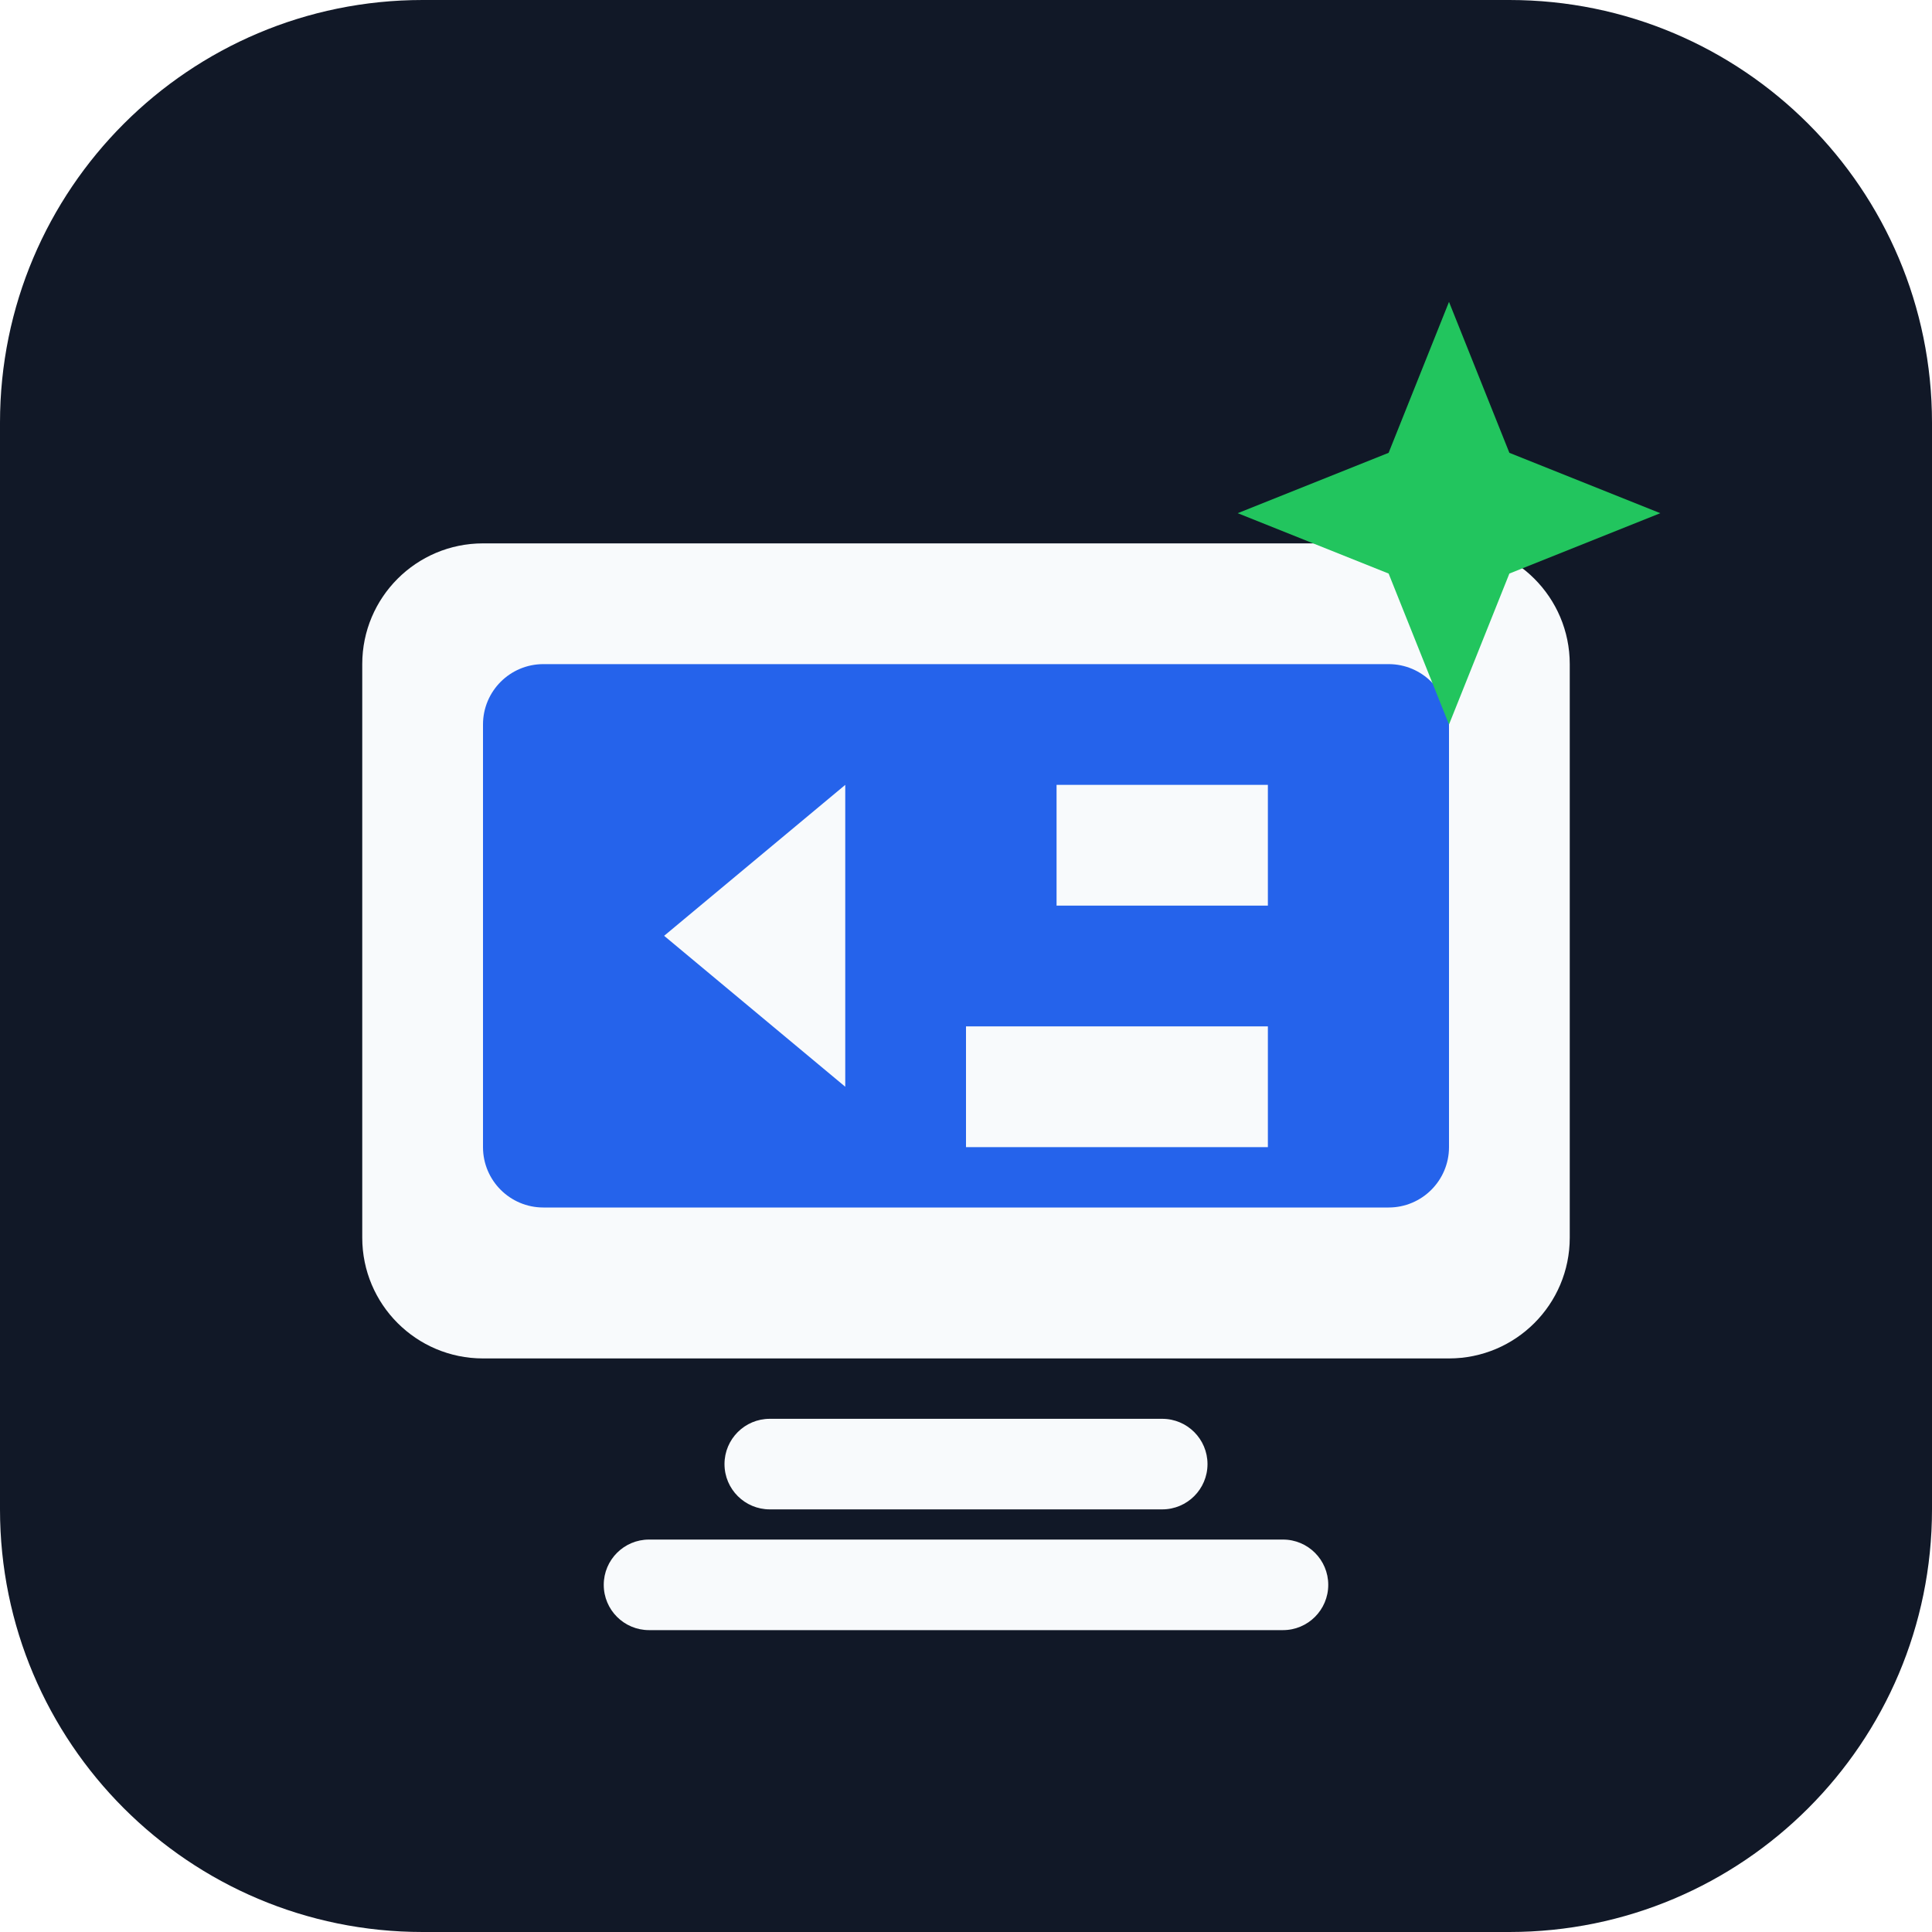
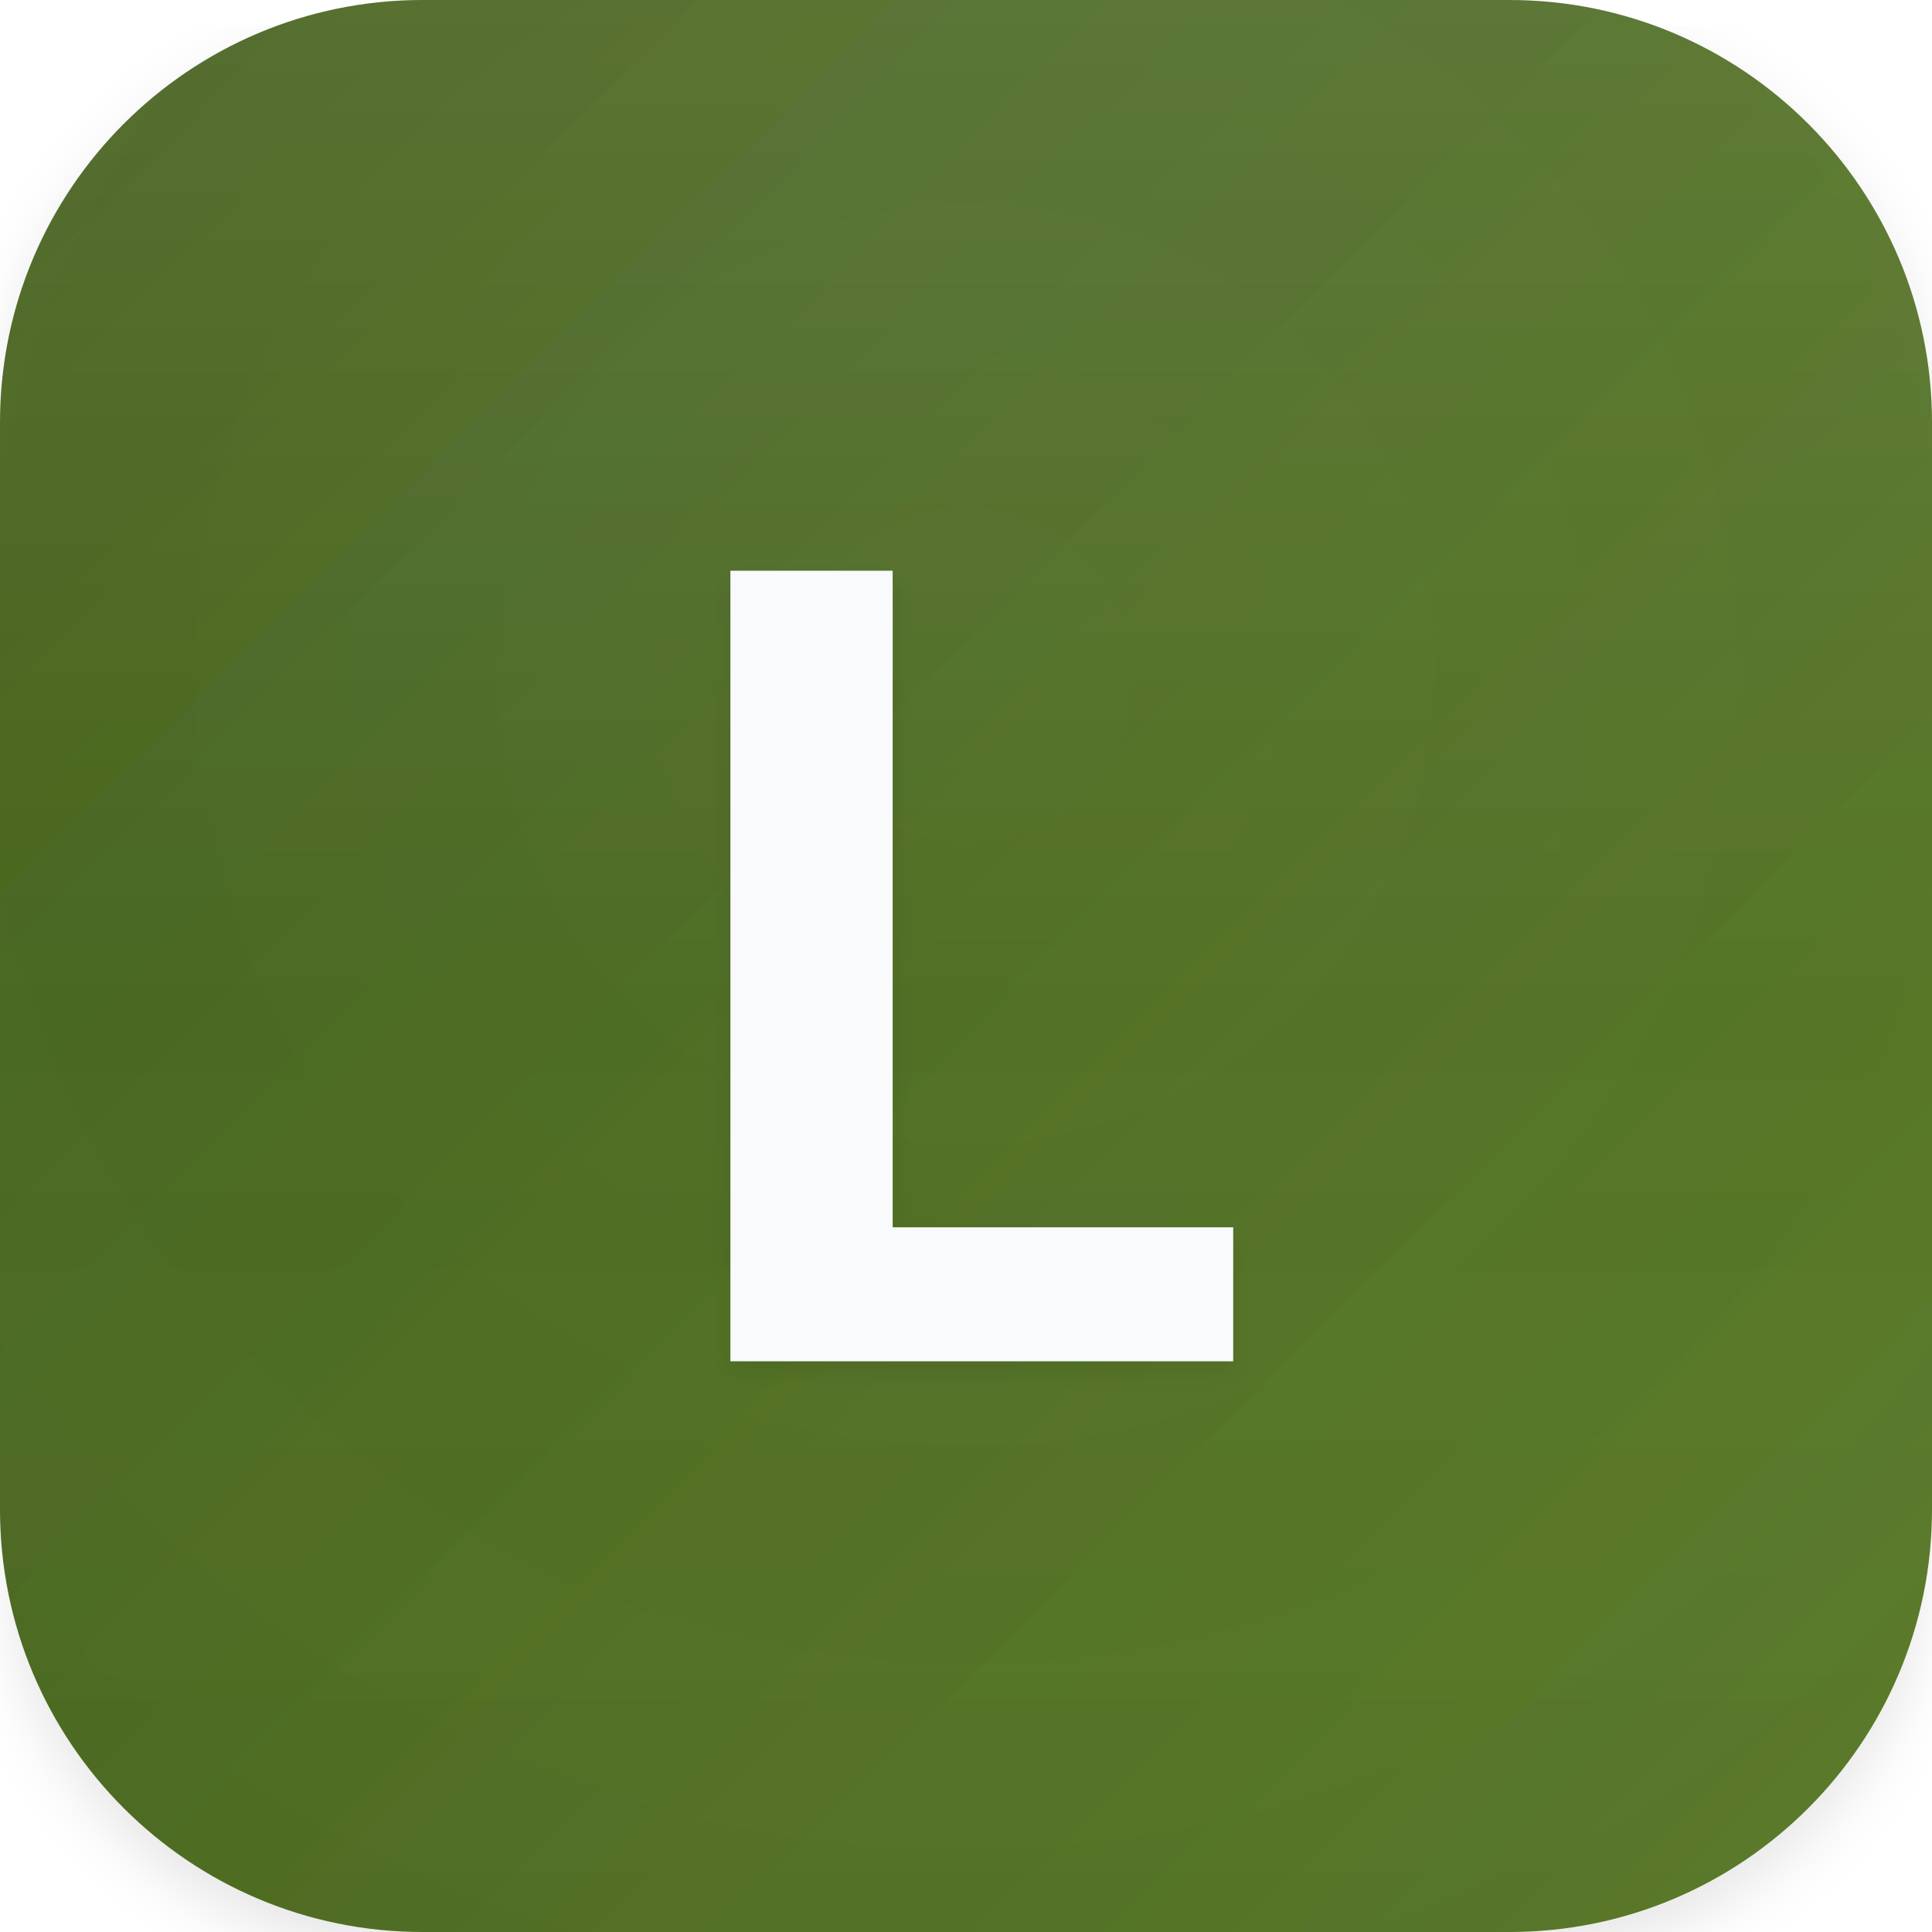
- <svg xmlns="http://www.w3.org/2000/svg" viewBox="0 0 64 64">
-   <rect width="64" height="64" rx="14" fill="#111827" />
-   <rect x="12" y="18" width="40" height="27" rx="4" fill="#f8fafc" />
-   <rect x="16" y="22" width="32" height="18" rx="2" fill="#2563eb" />
-   <path d="M22 31l6-5v10l-6-5zM35 26h7v4h-7zM32 34h10v4H32z" fill="#f8fafc" />
-   <rect x="24" y="47" width="16" height="3" rx="1.5" fill="#f8fafc" />
-   <rect x="20" y="51" width="24" height="3" rx="1.5" fill="#f8fafc" />
-   <path d="M48 10l2 5 5 2-5 2-2 5-2-5-5-2 5-2 2-5z" fill="#22c55e" />
+ <svg xmlns="http://www.w3.org/2000/svg" viewBox="0 0 32 32">
+   <defs>
+     <linearGradient id="bg" x1="0%" y1="0%" x2="100%" y2="100%">
+       <stop offset="0%" stop-color="#435f1c" />
+       <stop offset="100%" stop-color="#5d7d2b" />
+     </linearGradient>
+     <filter id="backgroundShadow" x="-20%" y="-20%" width="140%" height="140%">
+       <feDropShadow dx="0" dy="0.42" stdDeviation="0.49" flood-color="#000000" flood-opacity="0.098" />
+     </filter>
+     <filter id="contentShadow" x="-20%" y="-20%" width="140%" height="140%">
+       <feDropShadow dx="0" dy="0.16" stdDeviation="0.19" flood-color="#000000" flood-opacity="0.084" />
+     </filter>
+     <radialGradient id="innerGlow" cx="50%" cy="35%" r="75%">
+       <stop offset="0%" stop-color="#ffffff" stop-opacity="0.022" />
+       <stop offset="58%" stop-color="#ffffff" stop-opacity="0" />
+       <stop offset="100%" stop-color="#000000" stop-opacity="0.011" />
+     </radialGradient>
+     <linearGradient id="surfaceHighlight" x1="0%" y1="0%" x2="0%" y2="100%">
+       <stop offset="0%" stop-color="#ffffff" stop-opacity="0.091" />
+       <stop offset="52%" stop-color="#ffffff" stop-opacity="0" />
+       <stop offset="100%" stop-color="#000000" stop-opacity="0.029" />
+     </linearGradient>
+     <filter id="surfaceNoise" x="0" y="0" width="100%" height="100%">
+       <feTurbulence type="fractalNoise" baseFrequency="0.85" numOctaves="2" seed="7" />
+       <feColorMatrix type="saturate" values="0" />
+     </filter>
+   </defs>
+   <rect width="32" height="32" rx="7.0" fill="url(#bg)" filter="url(#backgroundShadow)" />
+   <rect width="32" height="32" rx="7.0" fill="url(#innerGlow)" />
+   <rect width="32" height="32" rx="7.0" fill="url(#surfaceHighlight)" />
+   <rect width="32" height="32" rx="7.0" filter="url(#surfaceNoise)" opacity="0.004" style="mix-blend-mode:overlay" />
+   <text x="16" y="16" font-family="-apple-system, BlinkMacSystemFont, 'Segoe UI', sans-serif" font-size="18" font-weight="bold" text-anchor="middle" dominant-baseline="central" fill="#f8fafc" filter="url(#contentShadow)">L</text>
</svg>
